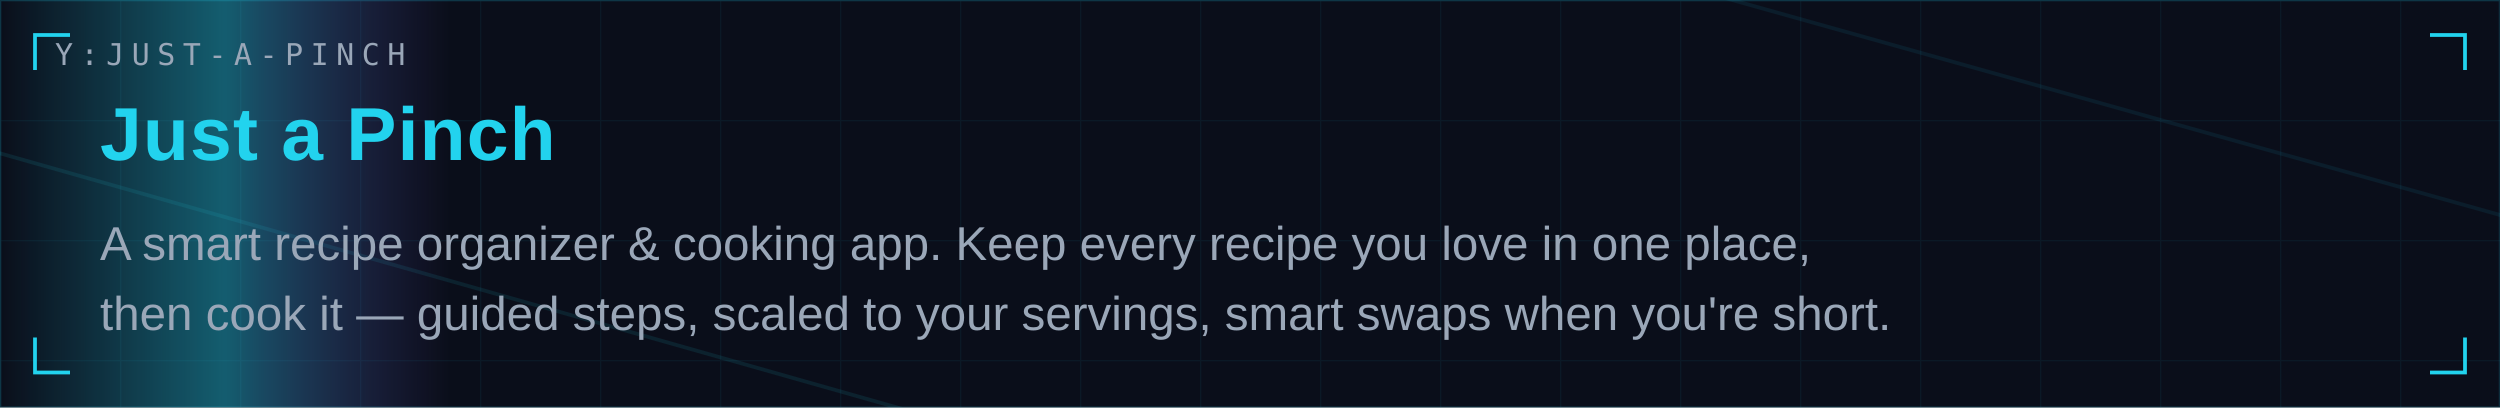
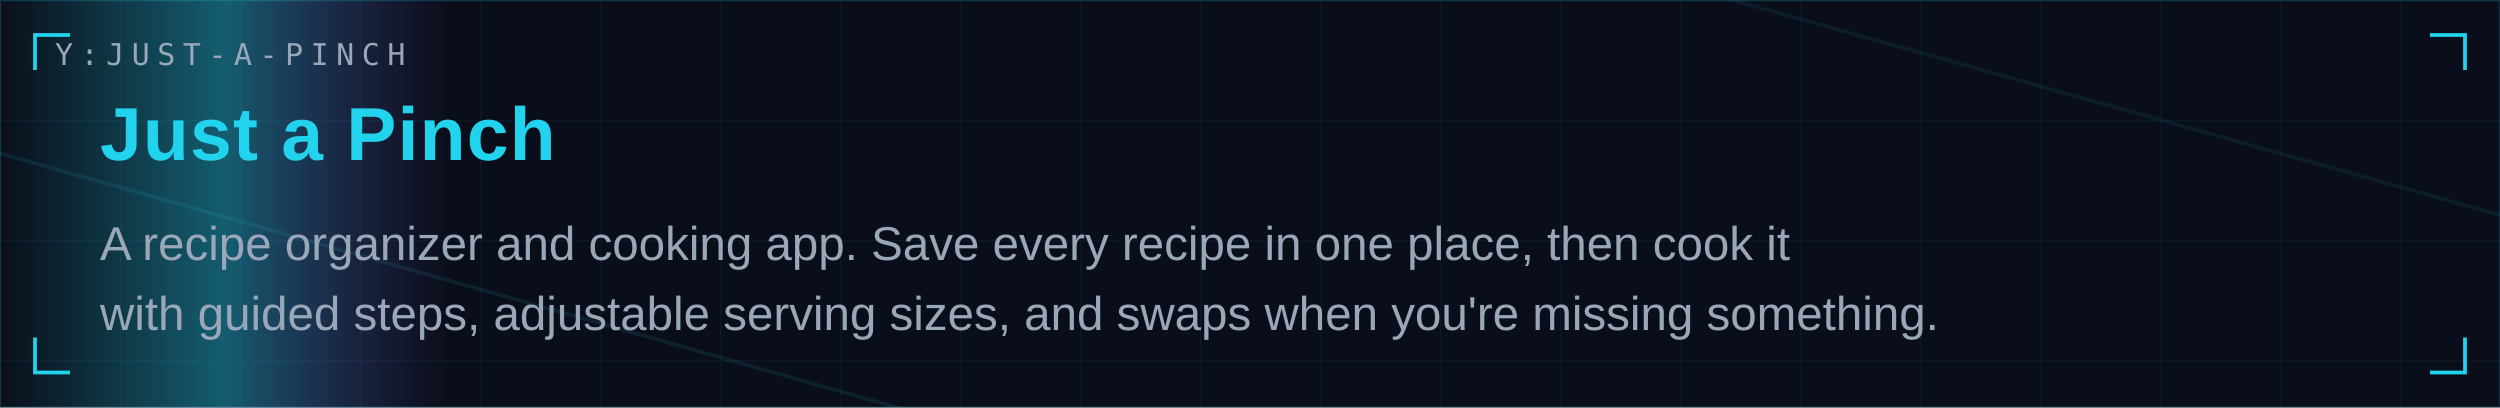
<svg xmlns="http://www.w3.org/2000/svg" viewBox="0 0 1000 163" width="100%" role="img">
  <defs>
    <linearGradient id="ray" x1="0" y1="0" x2="1" y2="0">
      <stop offset="0" stop-color="#22d3ee" stop-opacity="0" />
      <stop offset="0.5" stop-color="#22d3ee" stop-opacity="0.8" />
      <stop offset="1" stop-color="#8b5cf6" stop-opacity="0" />
    </linearGradient>
    <pattern id="grid" width="48" height="48" patternUnits="userSpaceOnUse">
      <path d="M48 0H0V48" fill="none" stroke="#22d3ee" stroke-opacity="0.06" stroke-width="1" />
    </pattern>
    <clipPath id="bounds">
      <rect width="1000" height="163" />
    </clipPath>
    <style>
      @keyframes drift { from{transform:translateX(-40%)} to{transform:translateX(140%)} }
      @keyframes glow  { 0%,100%{opacity:.35} 50%{opacity:.7} }
      .scan { animation: drift 7s linear infinite; }
      .tick { animation: glow 3.4s ease-in-out infinite; }
      @media (prefers-reduced-motion: reduce){ .scan{animation:none;opacity:.3} .tick{animation:none} }
    </style>
  </defs>
  <g clip-path="url(#bounds)">
    <rect width="1000" height="163" fill="#0a0e1a" />
    <rect width="1000" height="163" fill="url(#grid)" />
    <line x1="-100" y1="33" x2="500" y2="203" stroke="#22d3ee" stroke-opacity="0.10" stroke-width="1.5" />
    <line x1="550" y1="-40" x2="1100" y2="114" stroke="#22d3ee" stroke-opacity="0.08" stroke-width="1.5" />
    <rect class="scan" x="0" y="0" width="180" height="163" fill="url(#ray)" opacity="0.5" />
    <rect x="0" y="0" width="1000" height="163" fill="none" stroke="#22d3ee" stroke-opacity="0.16" />
    <g stroke="#22d3ee" stroke-width="1.5" fill="none" class="tick">
      <path d="M14 28V14H28" />
      <path d="M972 14H986V28" />
      <path d="M14 135V149H28" />
      <path d="M986 135V149H972" />
    </g>
    <text x="22" y="26" fill="#9aa7b8" font-family="'SFMono-Regular',ui-monospace,Menlo,Consolas,monospace" font-size="12" letter-spacing="3">Y:JUST-A-PINCH</text>
  </g>
  <text x="40" y="64" fill="#22d3ee" font-family="'Arial Black','Helvetica Neue',Arial,sans-serif" font-size="30" font-weight="800" letter-spacing="0.5" text-anchor="start">Just a Pinch</text>
-   <text x="40" y="104" fill="#9aa7b8" font-family="'Arial Black','Helvetica Neue',Arial,sans-serif" font-size="19" font-weight="400" letter-spacing="0" text-anchor="start">A smart recipe organizer &amp; cooking app. Keep every recipe you love in one place,</text>
-   <text x="40" y="132" fill="#9aa7b8" font-family="'Arial Black','Helvetica Neue',Arial,sans-serif" font-size="19" font-weight="400" letter-spacing="0" text-anchor="start">then cook it — guided steps, scaled to your servings, smart swaps when you're short.</text>
+   <text x="40" y="104" fill="#9aa7b8" font-family="'Arial Black','Helvetica Neue',Arial,sans-serif" font-size="19" font-weight="400" letter-spacing="0" text-anchor="start">A recipe organizer and cooking app. Save every recipe in one place, then cook it</text>
+   <text x="40" y="132" fill="#9aa7b8" font-family="'Arial Black','Helvetica Neue',Arial,sans-serif" font-size="19" font-weight="400" letter-spacing="0" text-anchor="start">with guided steps, adjustable serving sizes, and swaps when you're missing something.</text>
</svg>
